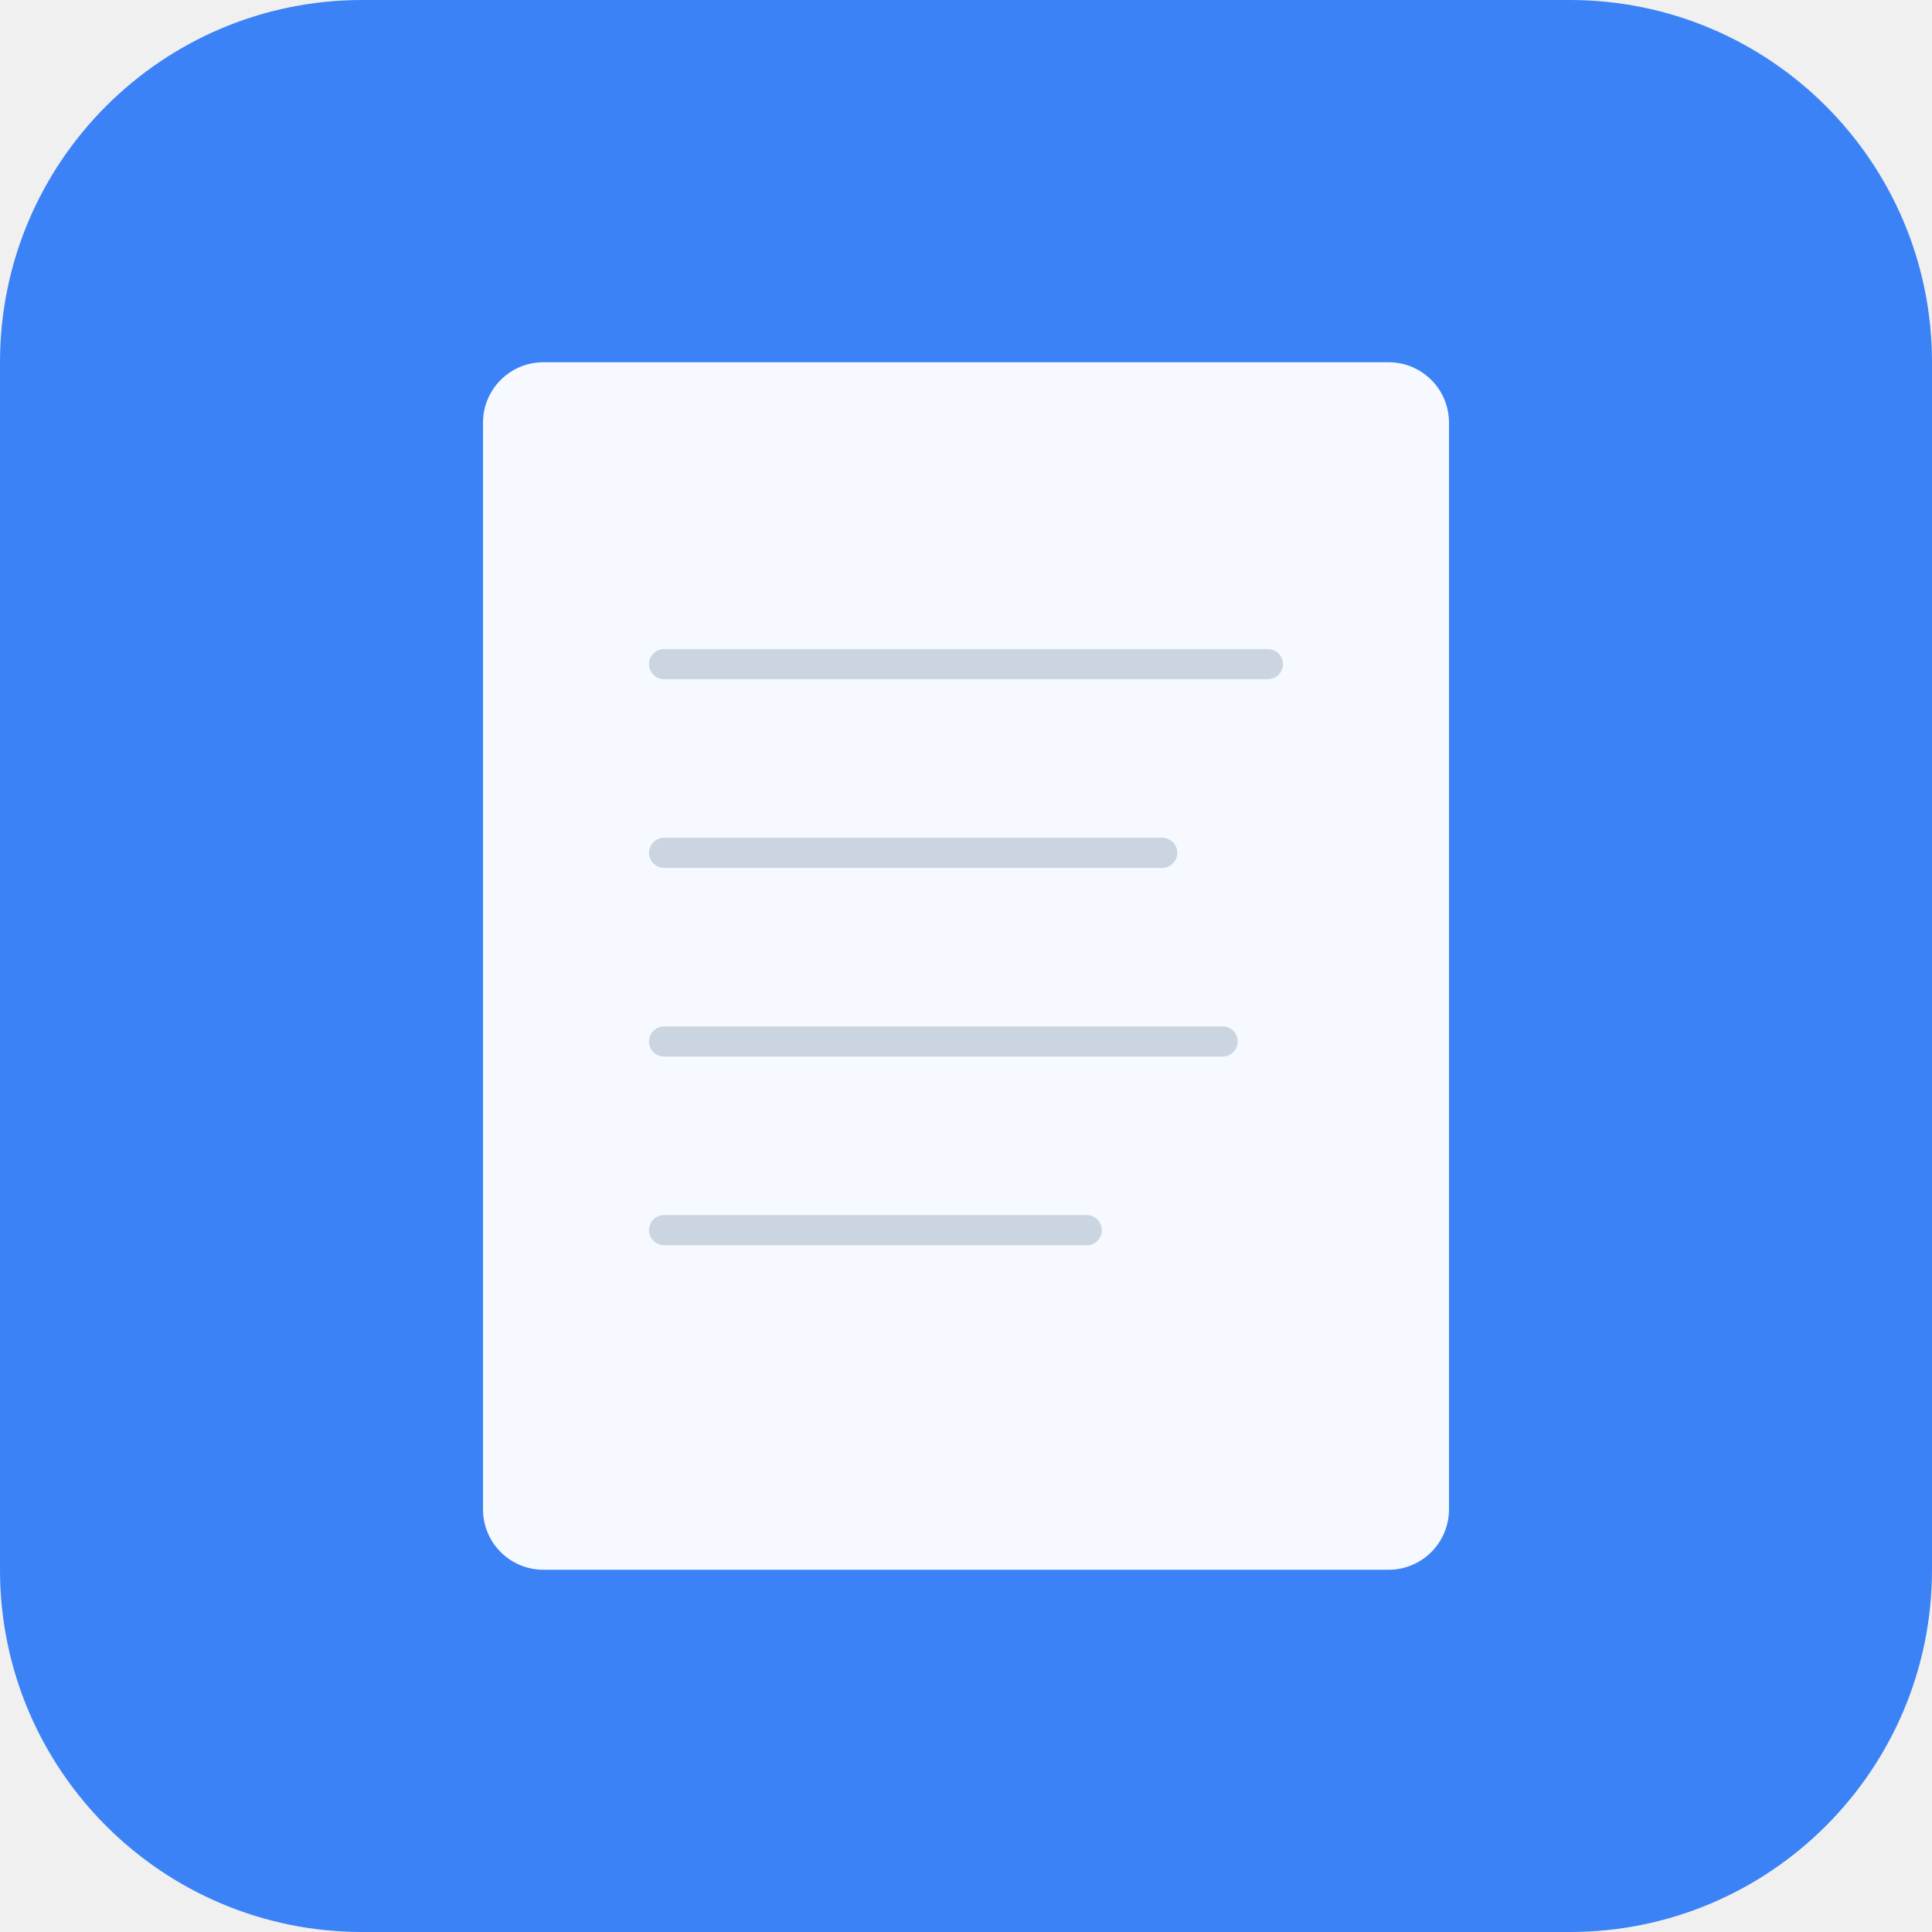
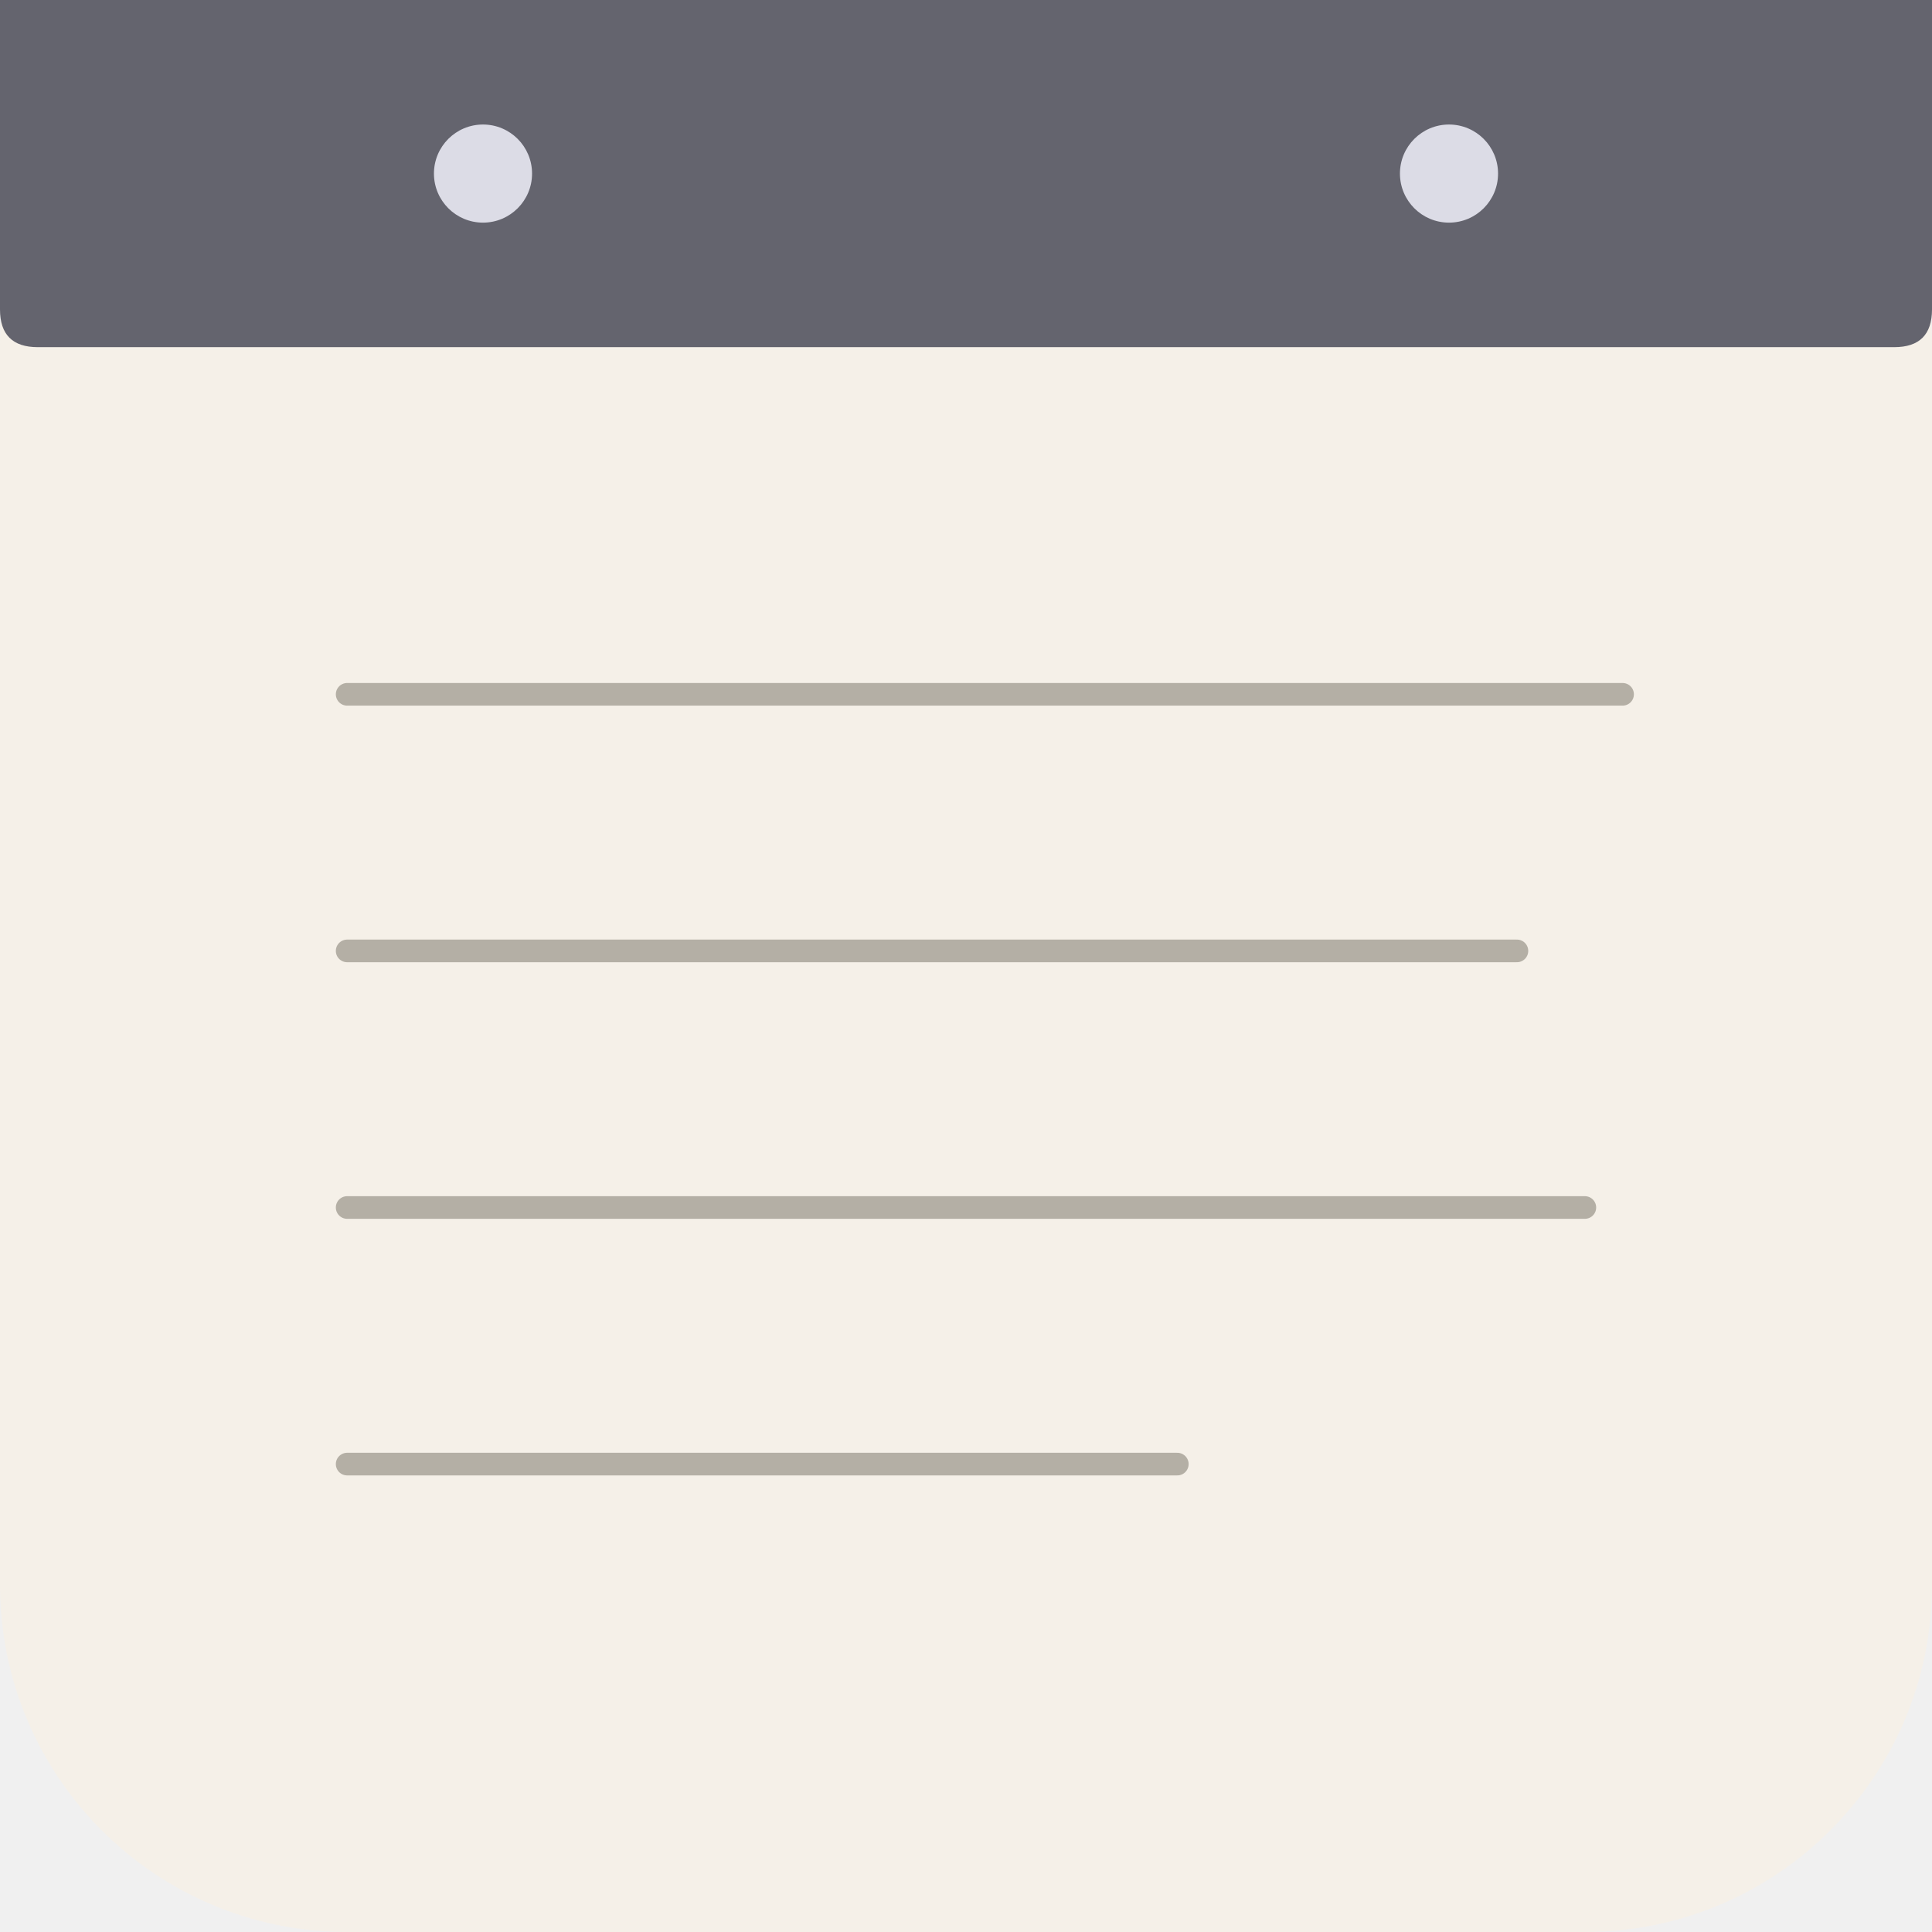
<svg xmlns="http://www.w3.org/2000/svg" viewBox="0 0 512 512">
-   <rect width="512" height="512" rx="96" fill="#3b82f6" />
-   <g transform="translate(128, 96)">
-     <rect x="0" y="0" width="256" height="320" rx="16" fill="white" opacity="0.95" />
-     <line x1="48" y1="80" x2="208" y2="80" stroke="#cbd5e1" stroke-width="8" stroke-linecap="round" />
-     <line x1="48" y1="130" x2="180" y2="130" stroke="#cbd5e1" stroke-width="8" stroke-linecap="round" />
-     <line x1="48" y1="180" x2="196" y2="180" stroke="#cbd5e1" stroke-width="8" stroke-linecap="round" />
-     <line x1="48" y1="230" x2="160" y2="230" stroke="#cbd5e1" stroke-width="8" stroke-linecap="round" />
-   </g>
+   <rect width="512" height="512" rx="92" fill="#F5F0E8" />
+   <path d="M0 0 H512 V82 Q512 92 502 92 H10 Q0 92 0 82 Z" fill="#64646E" />
+   <circle cx="128" cy="46" r="13" fill="#DCDCE6" />
+   <circle cx="384" cy="46" r="13" fill="#DCDCE6" />
+   <line x1="92" y1="184" x2="430" y2="184" stroke="#B4AFA5" stroke-width="6" stroke-linecap="round" />
+   <line x1="92" y1="252" x2="402" y2="252" stroke="#B4AFA5" stroke-width="6" stroke-linecap="round" />
+   <line x1="92" y1="320" x2="420" y2="320" stroke="#B4AFA5" stroke-width="6" stroke-linecap="round" />
+   <line x1="92" y1="388" x2="312" y2="388" stroke="#B4AFA5" stroke-width="6" stroke-linecap="round" />
</svg>
